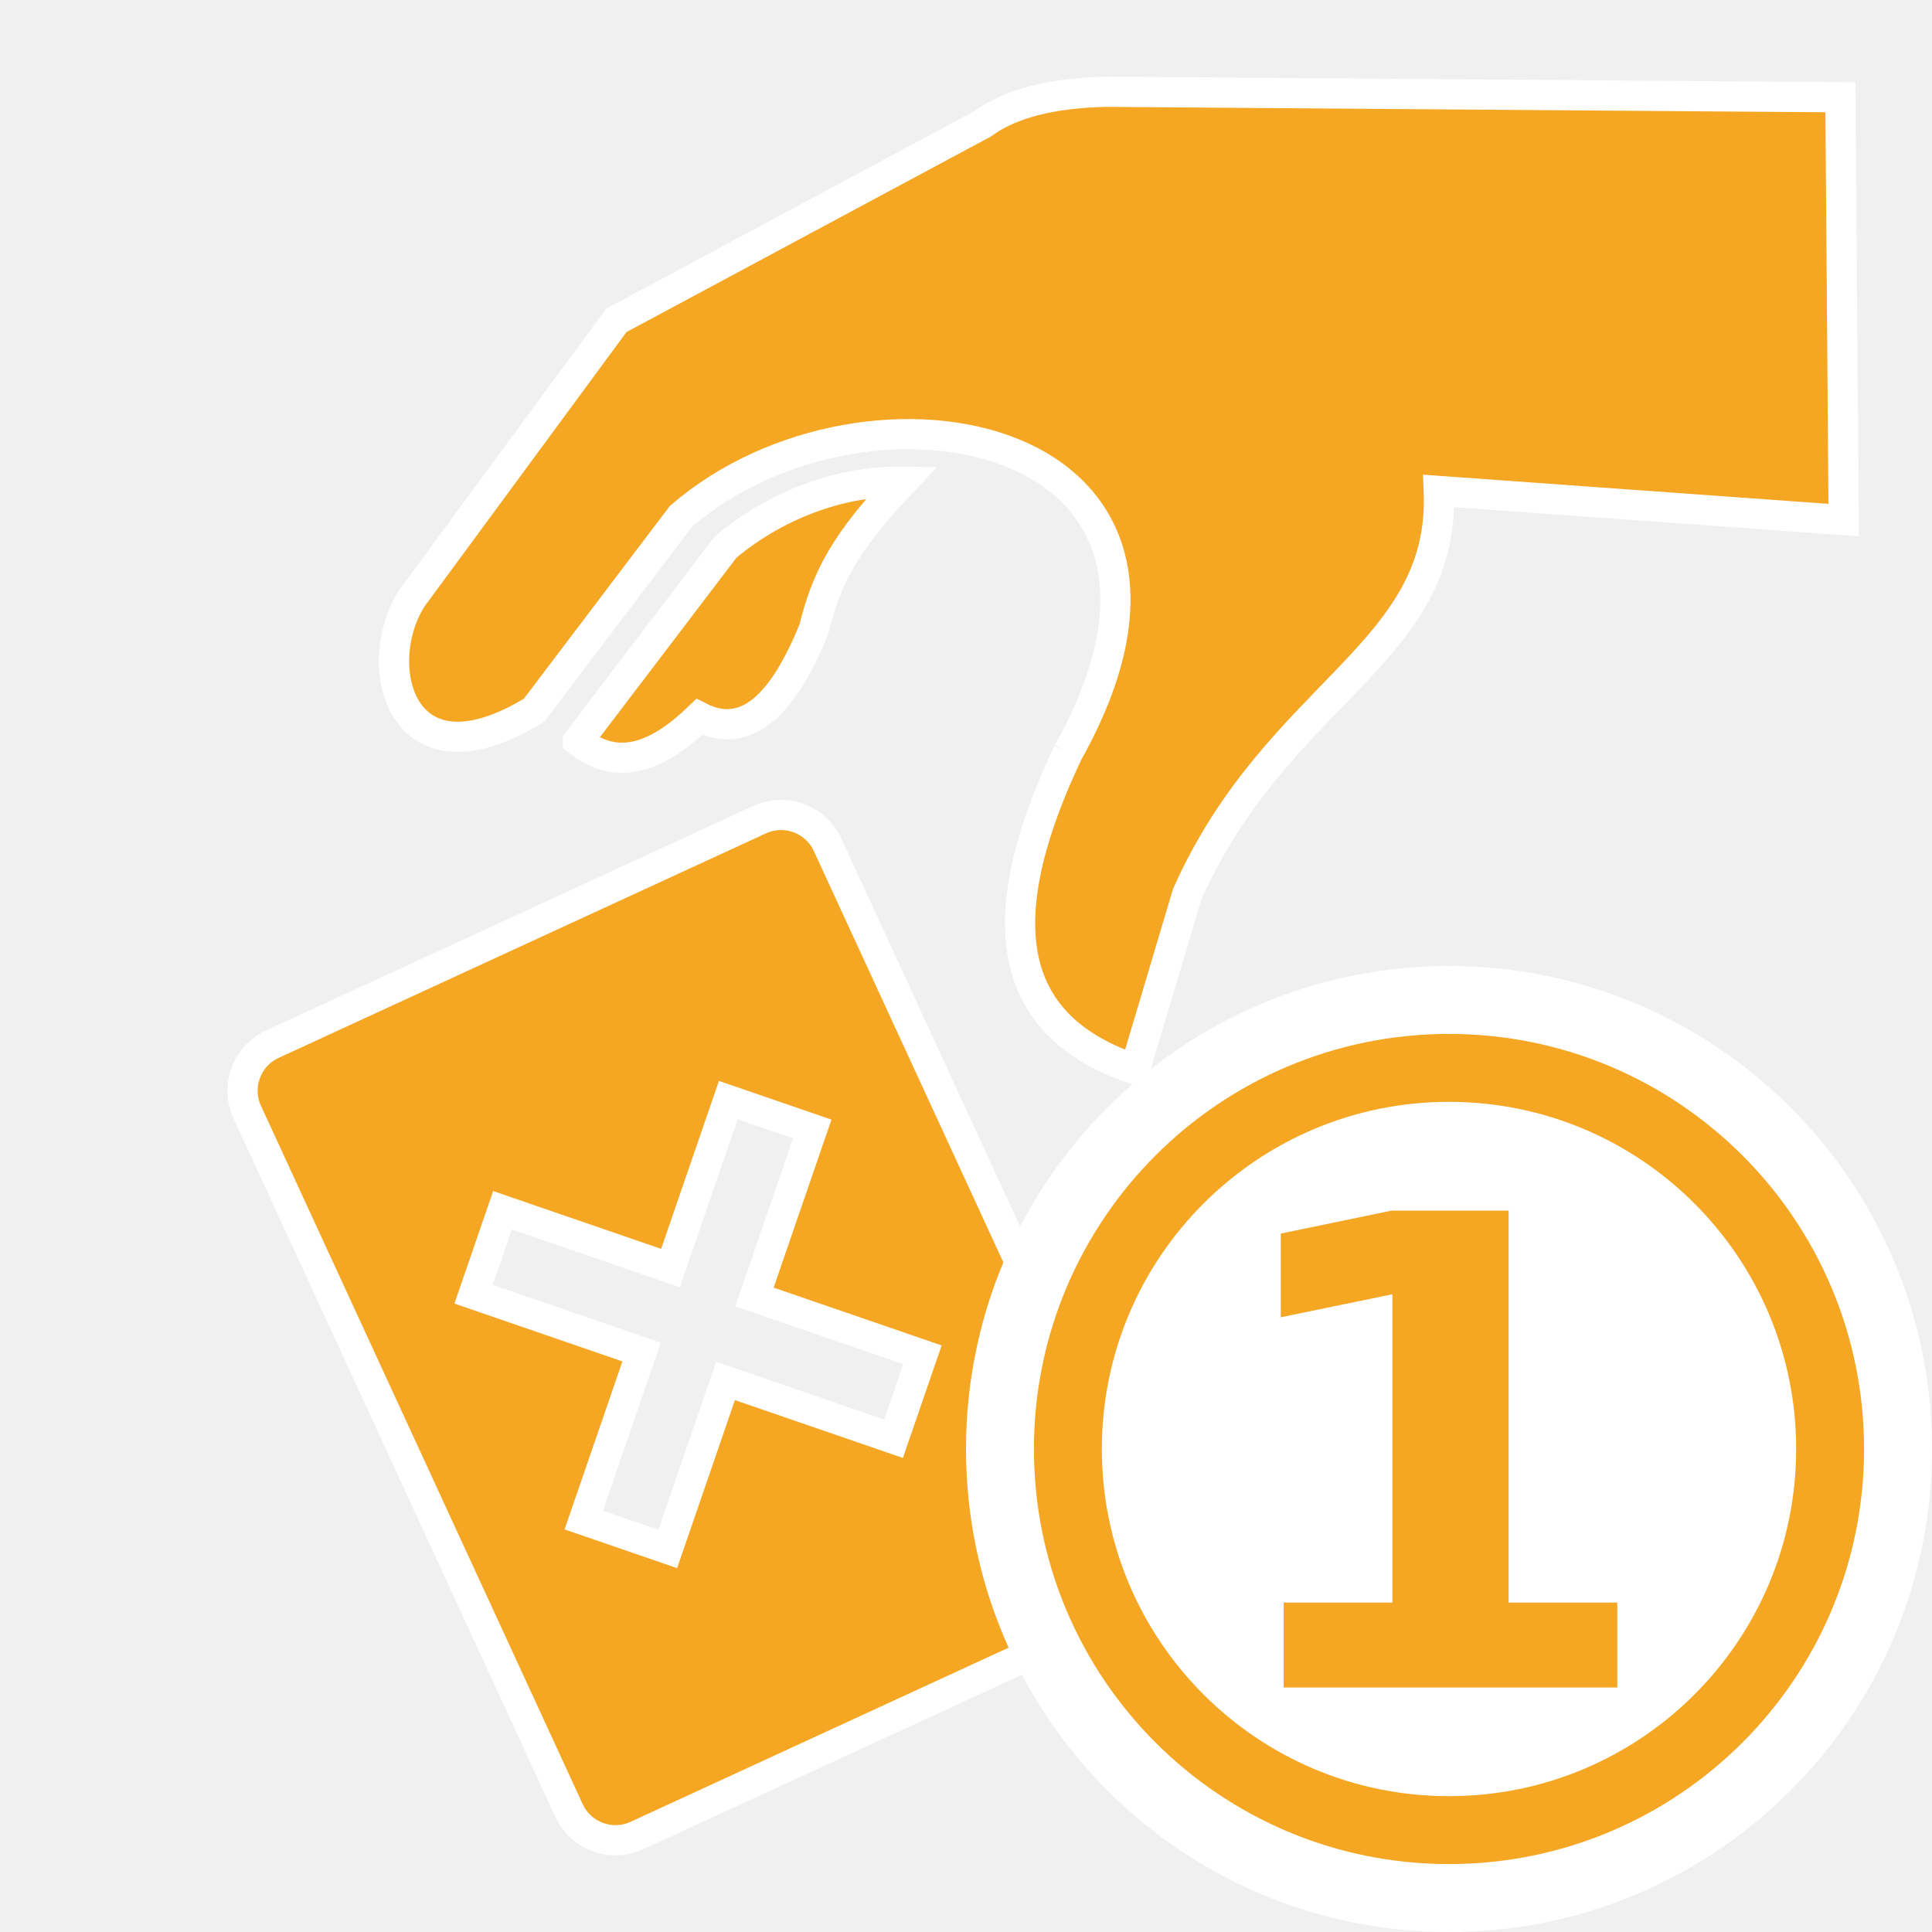
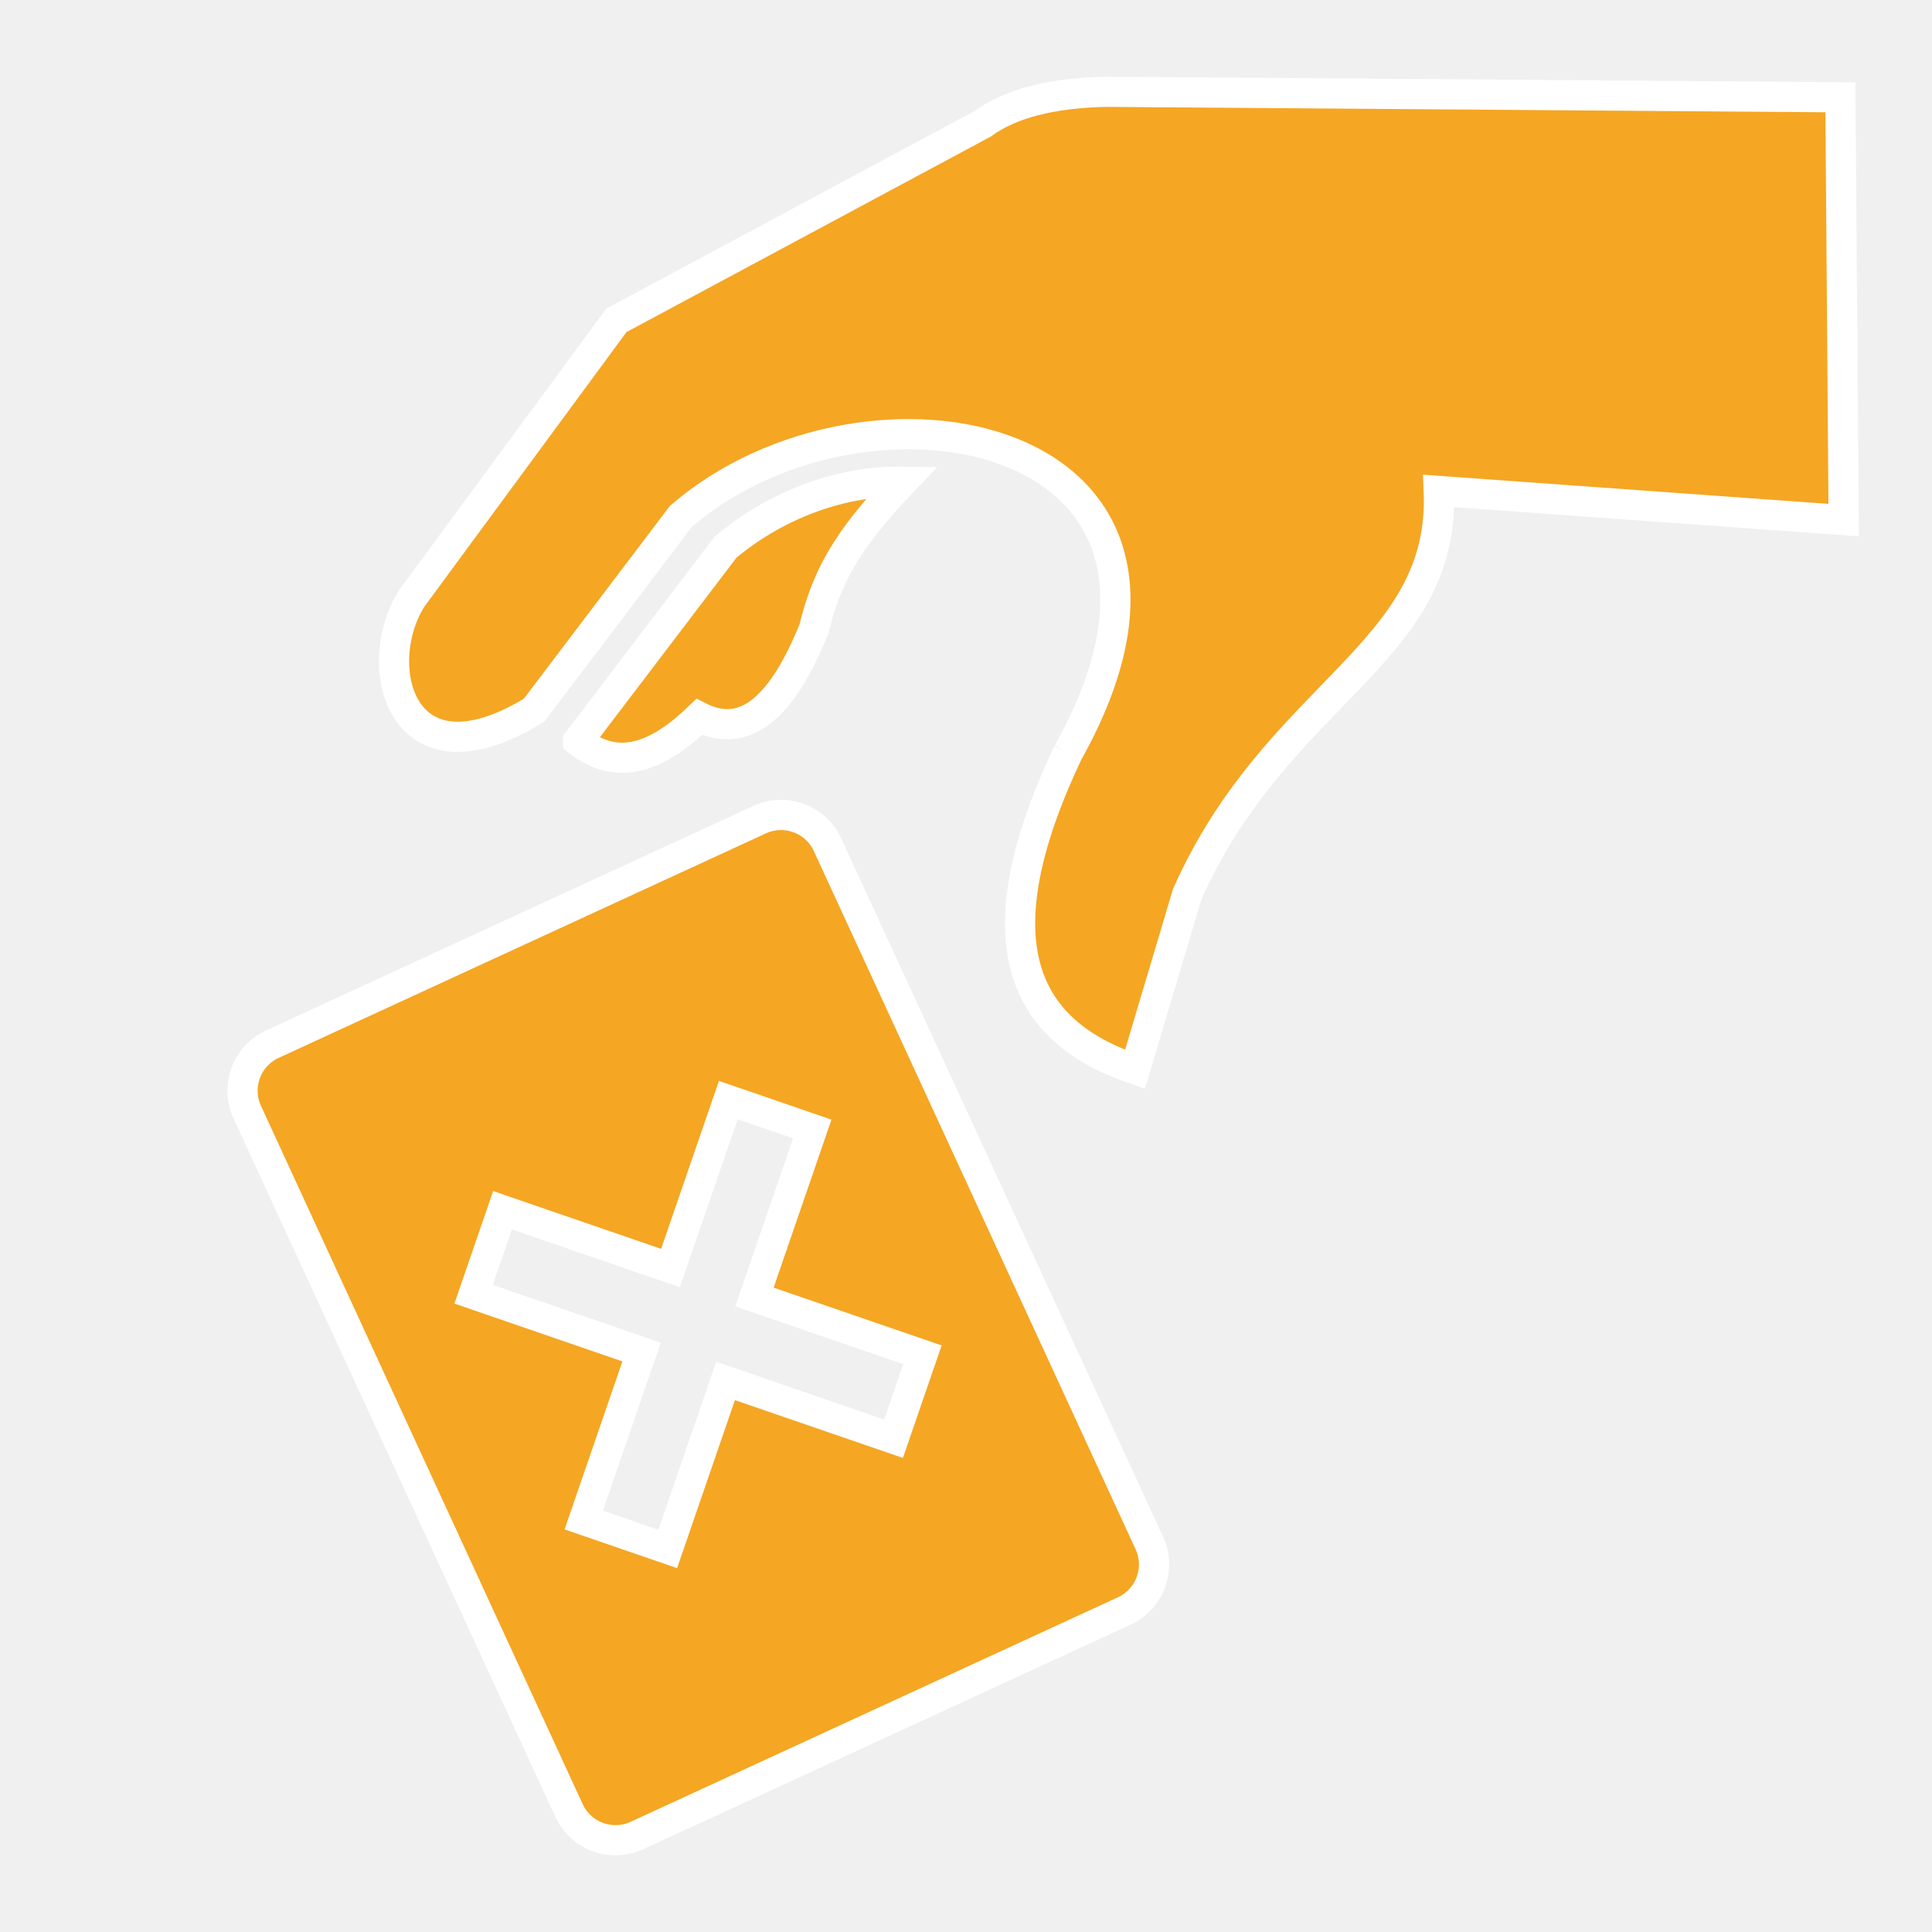
<svg xmlns="http://www.w3.org/2000/svg" viewBox="0 0 512 512" style="height: 512px; width: 512px;">
  <g class="" transform="translate(0,0)" style="">
    <path d="m150.79 479.797-85.27-185.08c-3.13-6.79-.15-14.862 6.634-17.993l129.163-59.51c6.783-3.12 14.862-.15 17.987 6.646l85.283 185.067c3.13 6.802.15 14.863-6.646 18L168.79 486.43c-6.795 3.144-14.868.15-18-6.633zm26.17-69.31 15.318-44.522 44.522 15.32 7.66-22.253-44.523-15.318 15.325-44.522-22.252-7.66-15.325 44.516-44.515-15.324-7.66 22.258 44.516 15.324-15.324 44.522zm106.07-211.05c47.9-85.625-53.11-105.304-102.586-62.593l-38.9 51.353C105.95 210 97.853 175.98 109.226 158.424l54.106-73.515 97.158-52.146c7.108-5.2 17.838-8.133 32.767-8.445l194.467 1.463.866 112.044-107.304-7.725c1.818 43.394-42.734 53.08-66.683 106.905l-13.813 46.38c-30.217-10.16-41.29-34.367-17.76-83.95zm-129.828-3.077 39.046-51.33c12.434-10.477 29.51-17.675 46.92-17.375-15.264 16.008-20.158 25.557-23.475 39.046-8 19.775-17.74 29.69-30.366 23.296-10.712 10.322-21.412 14.87-32.125 6.364z" fill="#f5a623" fill-opacity="1" stroke="#ffffff" stroke-opacity="1" stroke-width="8" />
  </g>
-   <g class="" transform="translate(256,256)" style="">
-     <g>
-       <circle cx="128" cy="128" r="128" fill="#ffffff" fill-opacity="1" />
-       <circle stroke="#f5a623" stroke-opacity="1" fill="#ffffff" fill-opacity="1" stroke-width="18" cx="128" cy="128" r="101" />
-       <path fill="#f5a623" fill-opacity="1" d="M84.18 168.7H113V86.99l-29.58 6.1V70.91l29.38-6.09h31V168.7h28.8v22.5H84.18z" />
-     </g>
-   </g>
</svg>
